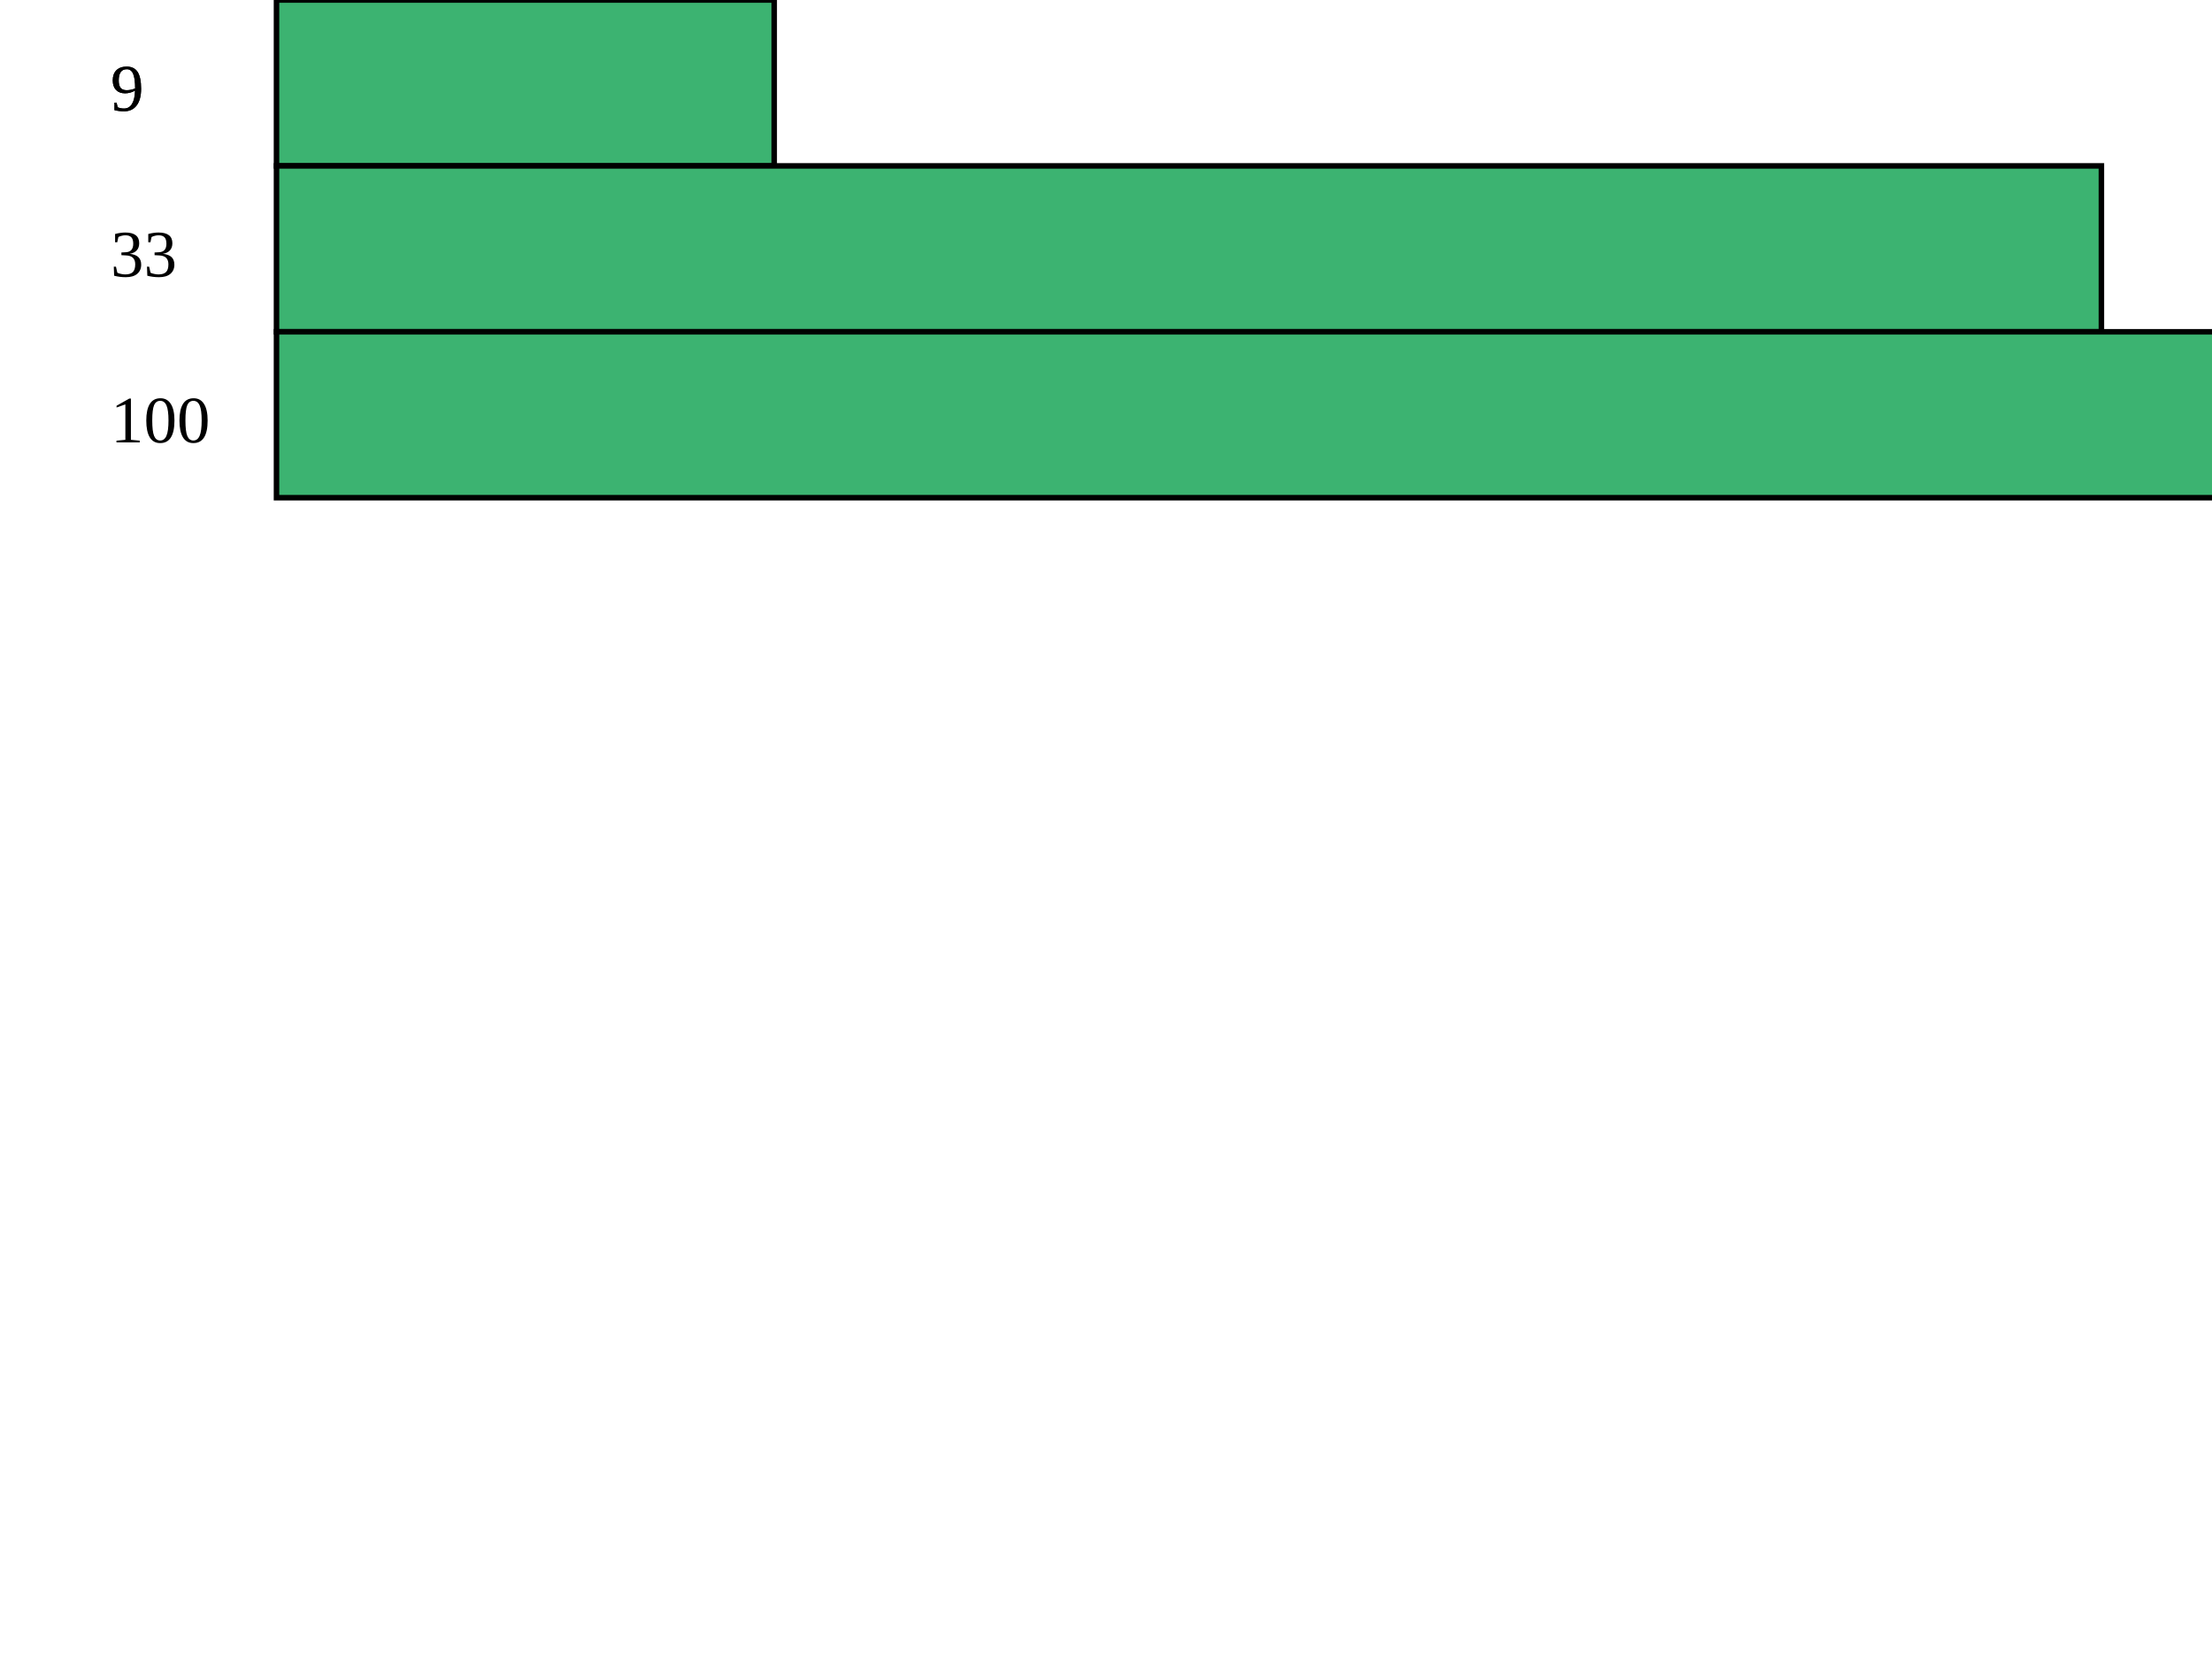
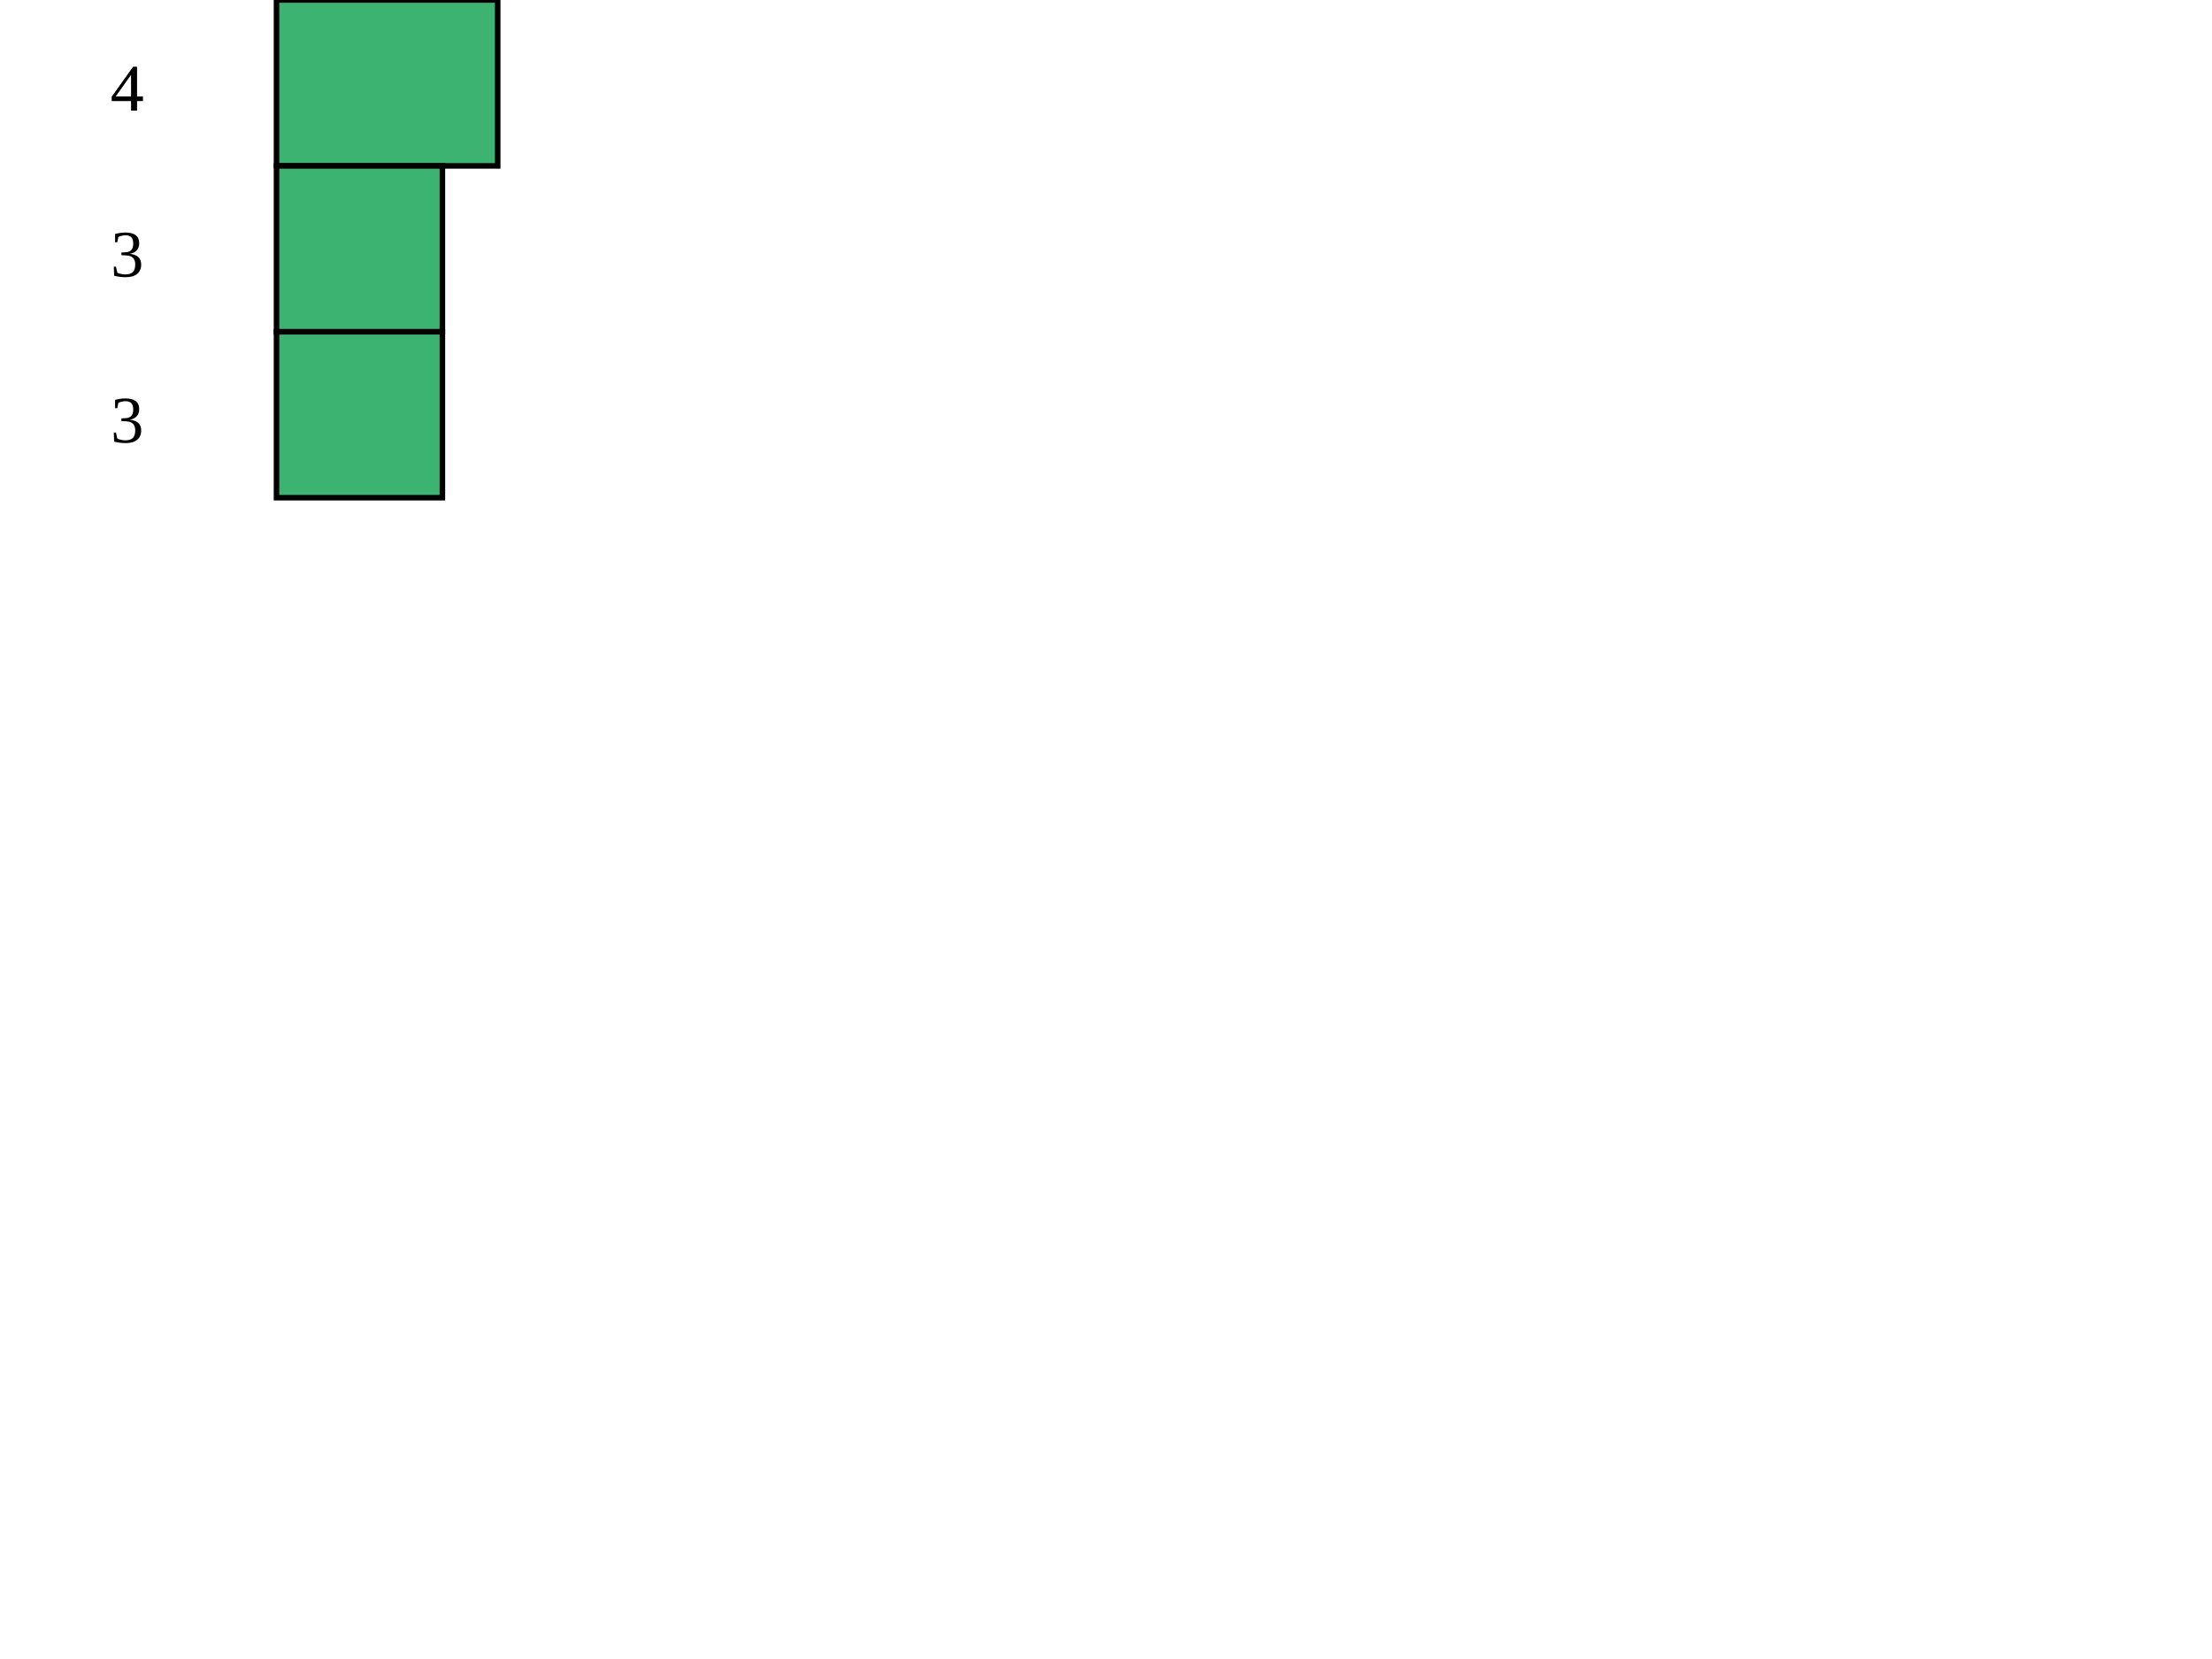
<svg xmlns="http://www.w3.org/2000/svg" width="400" height="300" viewBox="0 0 400 300">
-   <text x="20" y="20">9</text>
-   <rect x="50" y="0" width="90" height="30" stroke="black" fill="#3CB371" />
-   <text x="20" y="50">33</text>
-   <rect x="50" y="30" width="330" height="30" stroke="black" fill="#3CB371" />
-   <text x="20" y="80">100</text>
-   <rect x="50" y="60" width="1000" height="30" stroke="black" fill="#3CB371" />
-   <text x="20" y="20">9</text>
+   <text x="20" y="20">4</text>
+   <rect x="50" y="0" width="40" height="30" stroke="black" fill="#3CB371" />
+   <text x="20" y="50">3</text>
+   <rect x="50" y="30" width="30" height="30" stroke="black" fill="#3CB371" />
+   <text x="20" y="80">3</text>
+   <rect x="50" y="60" width="30" height="30" stroke="black" fill="#3CB371" />
+   <text x="20" y="20">4</text>
</svg>
